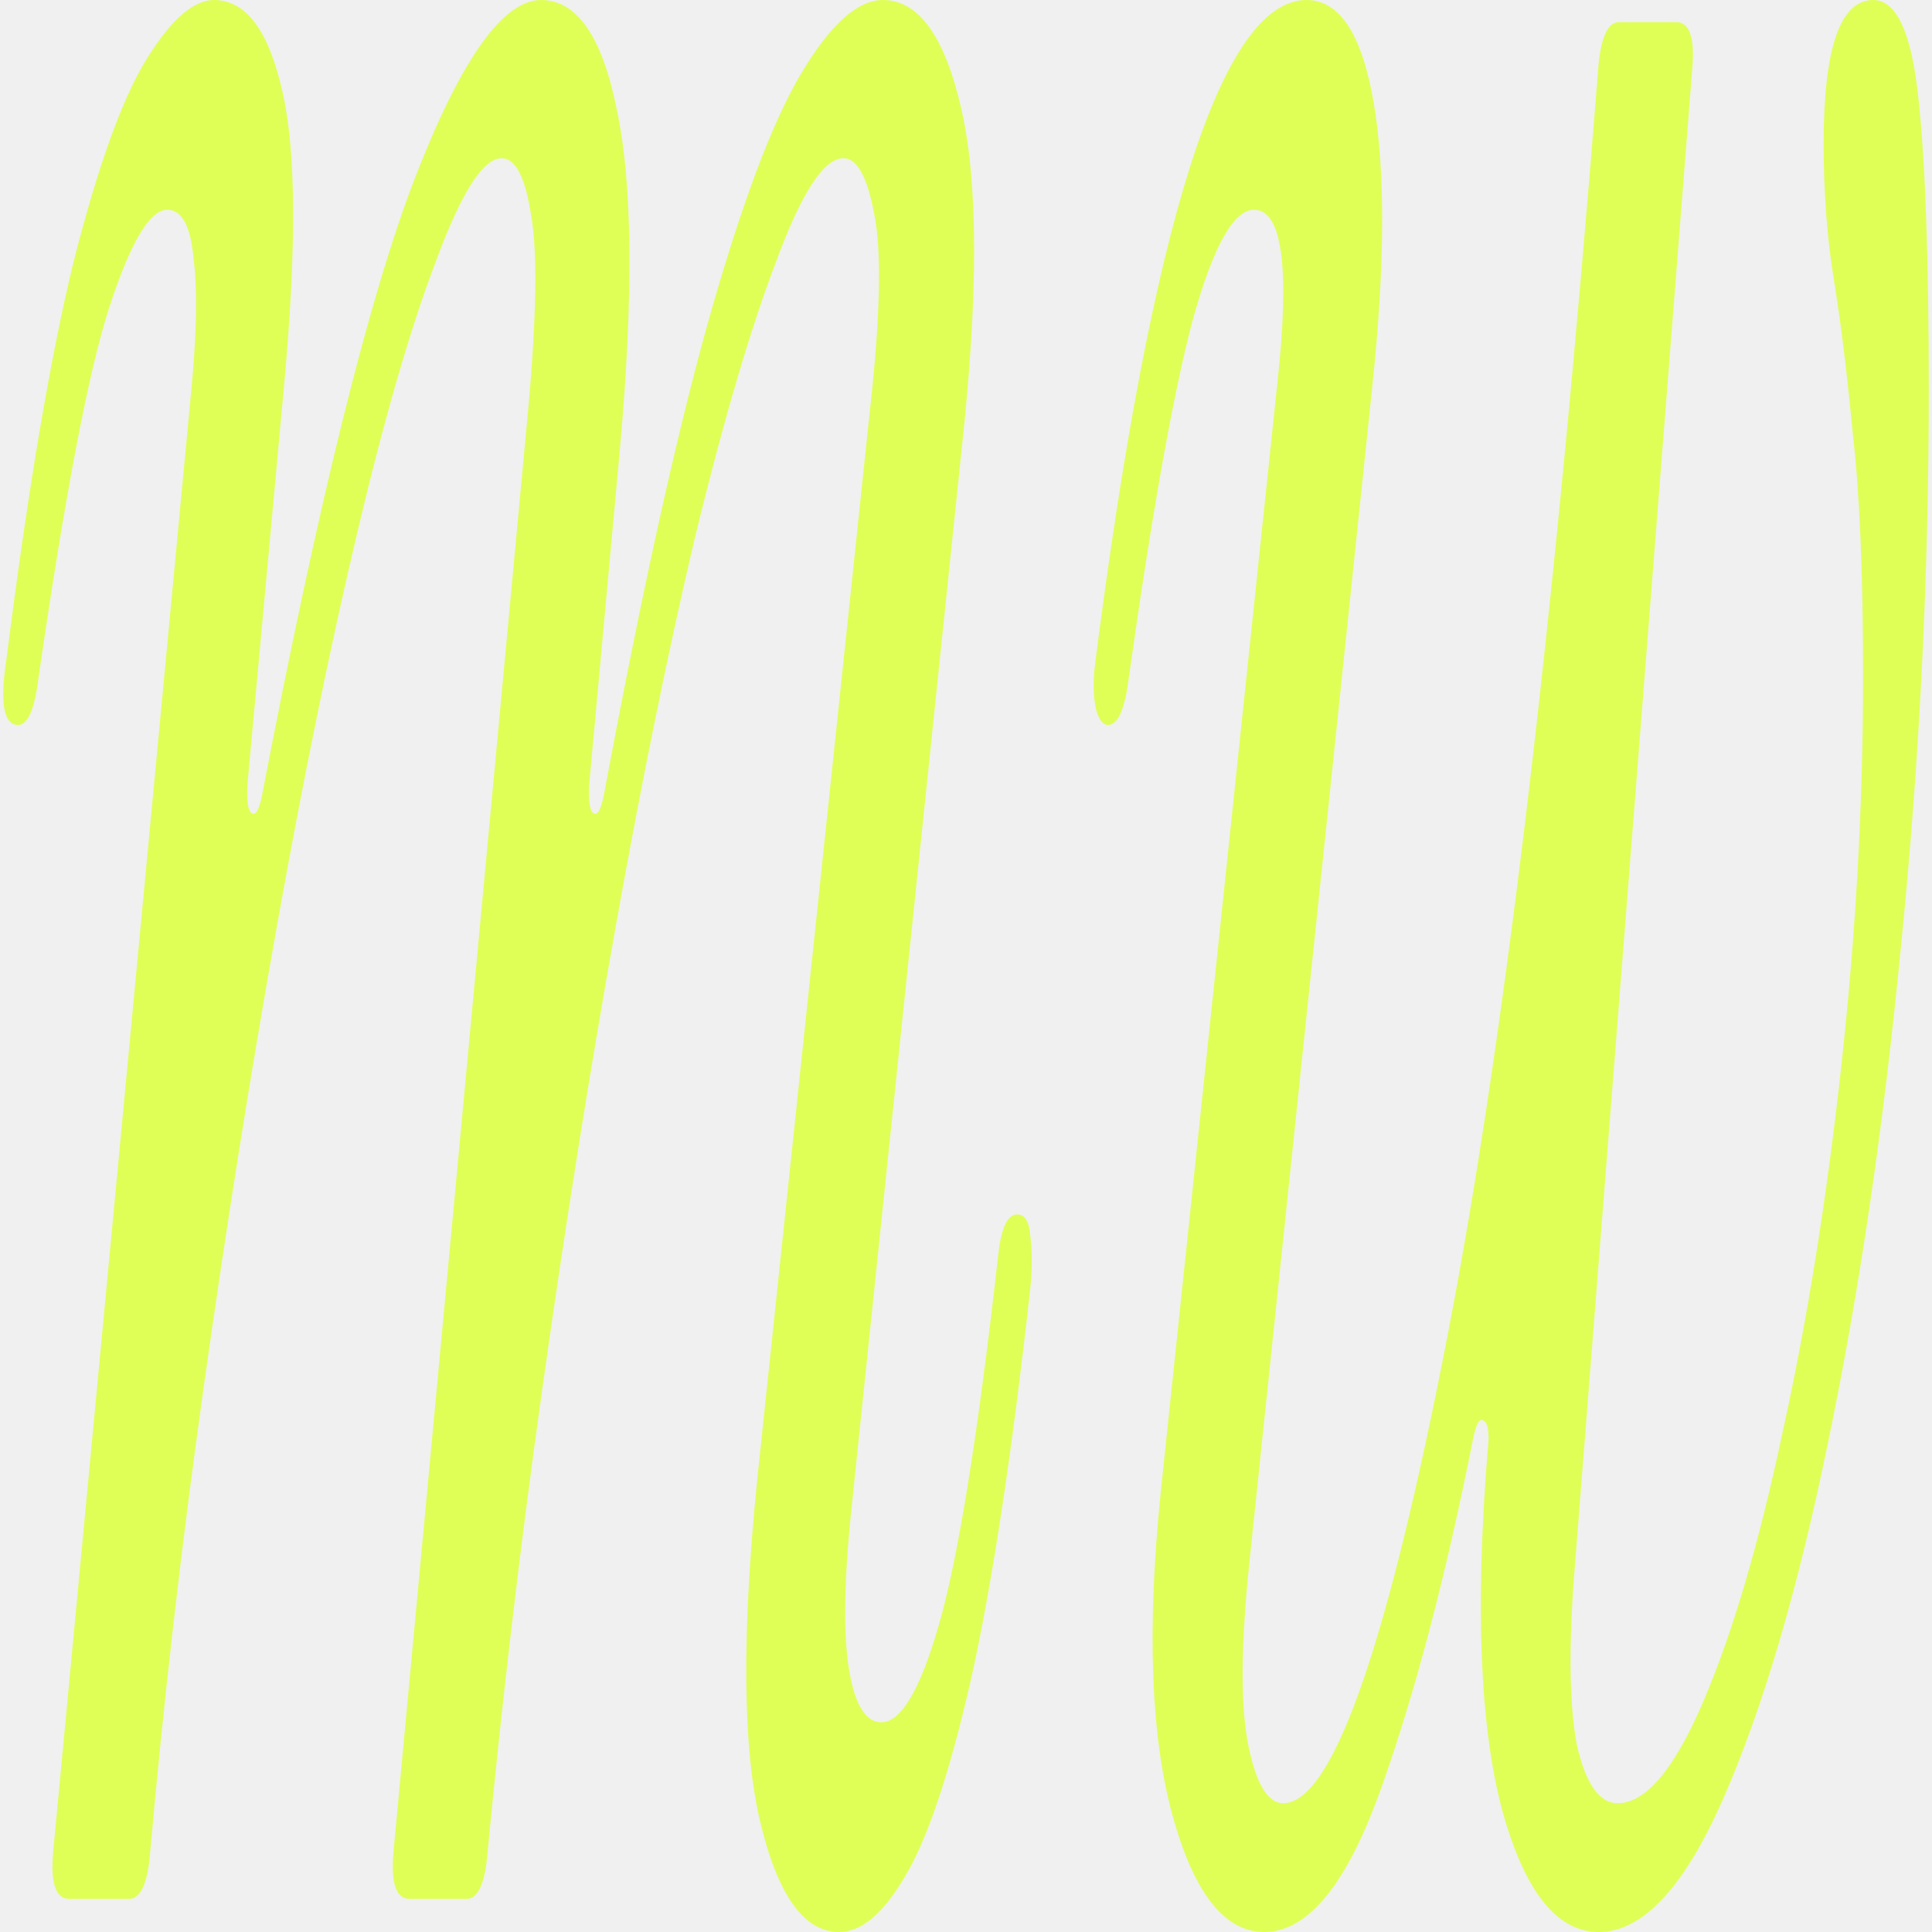
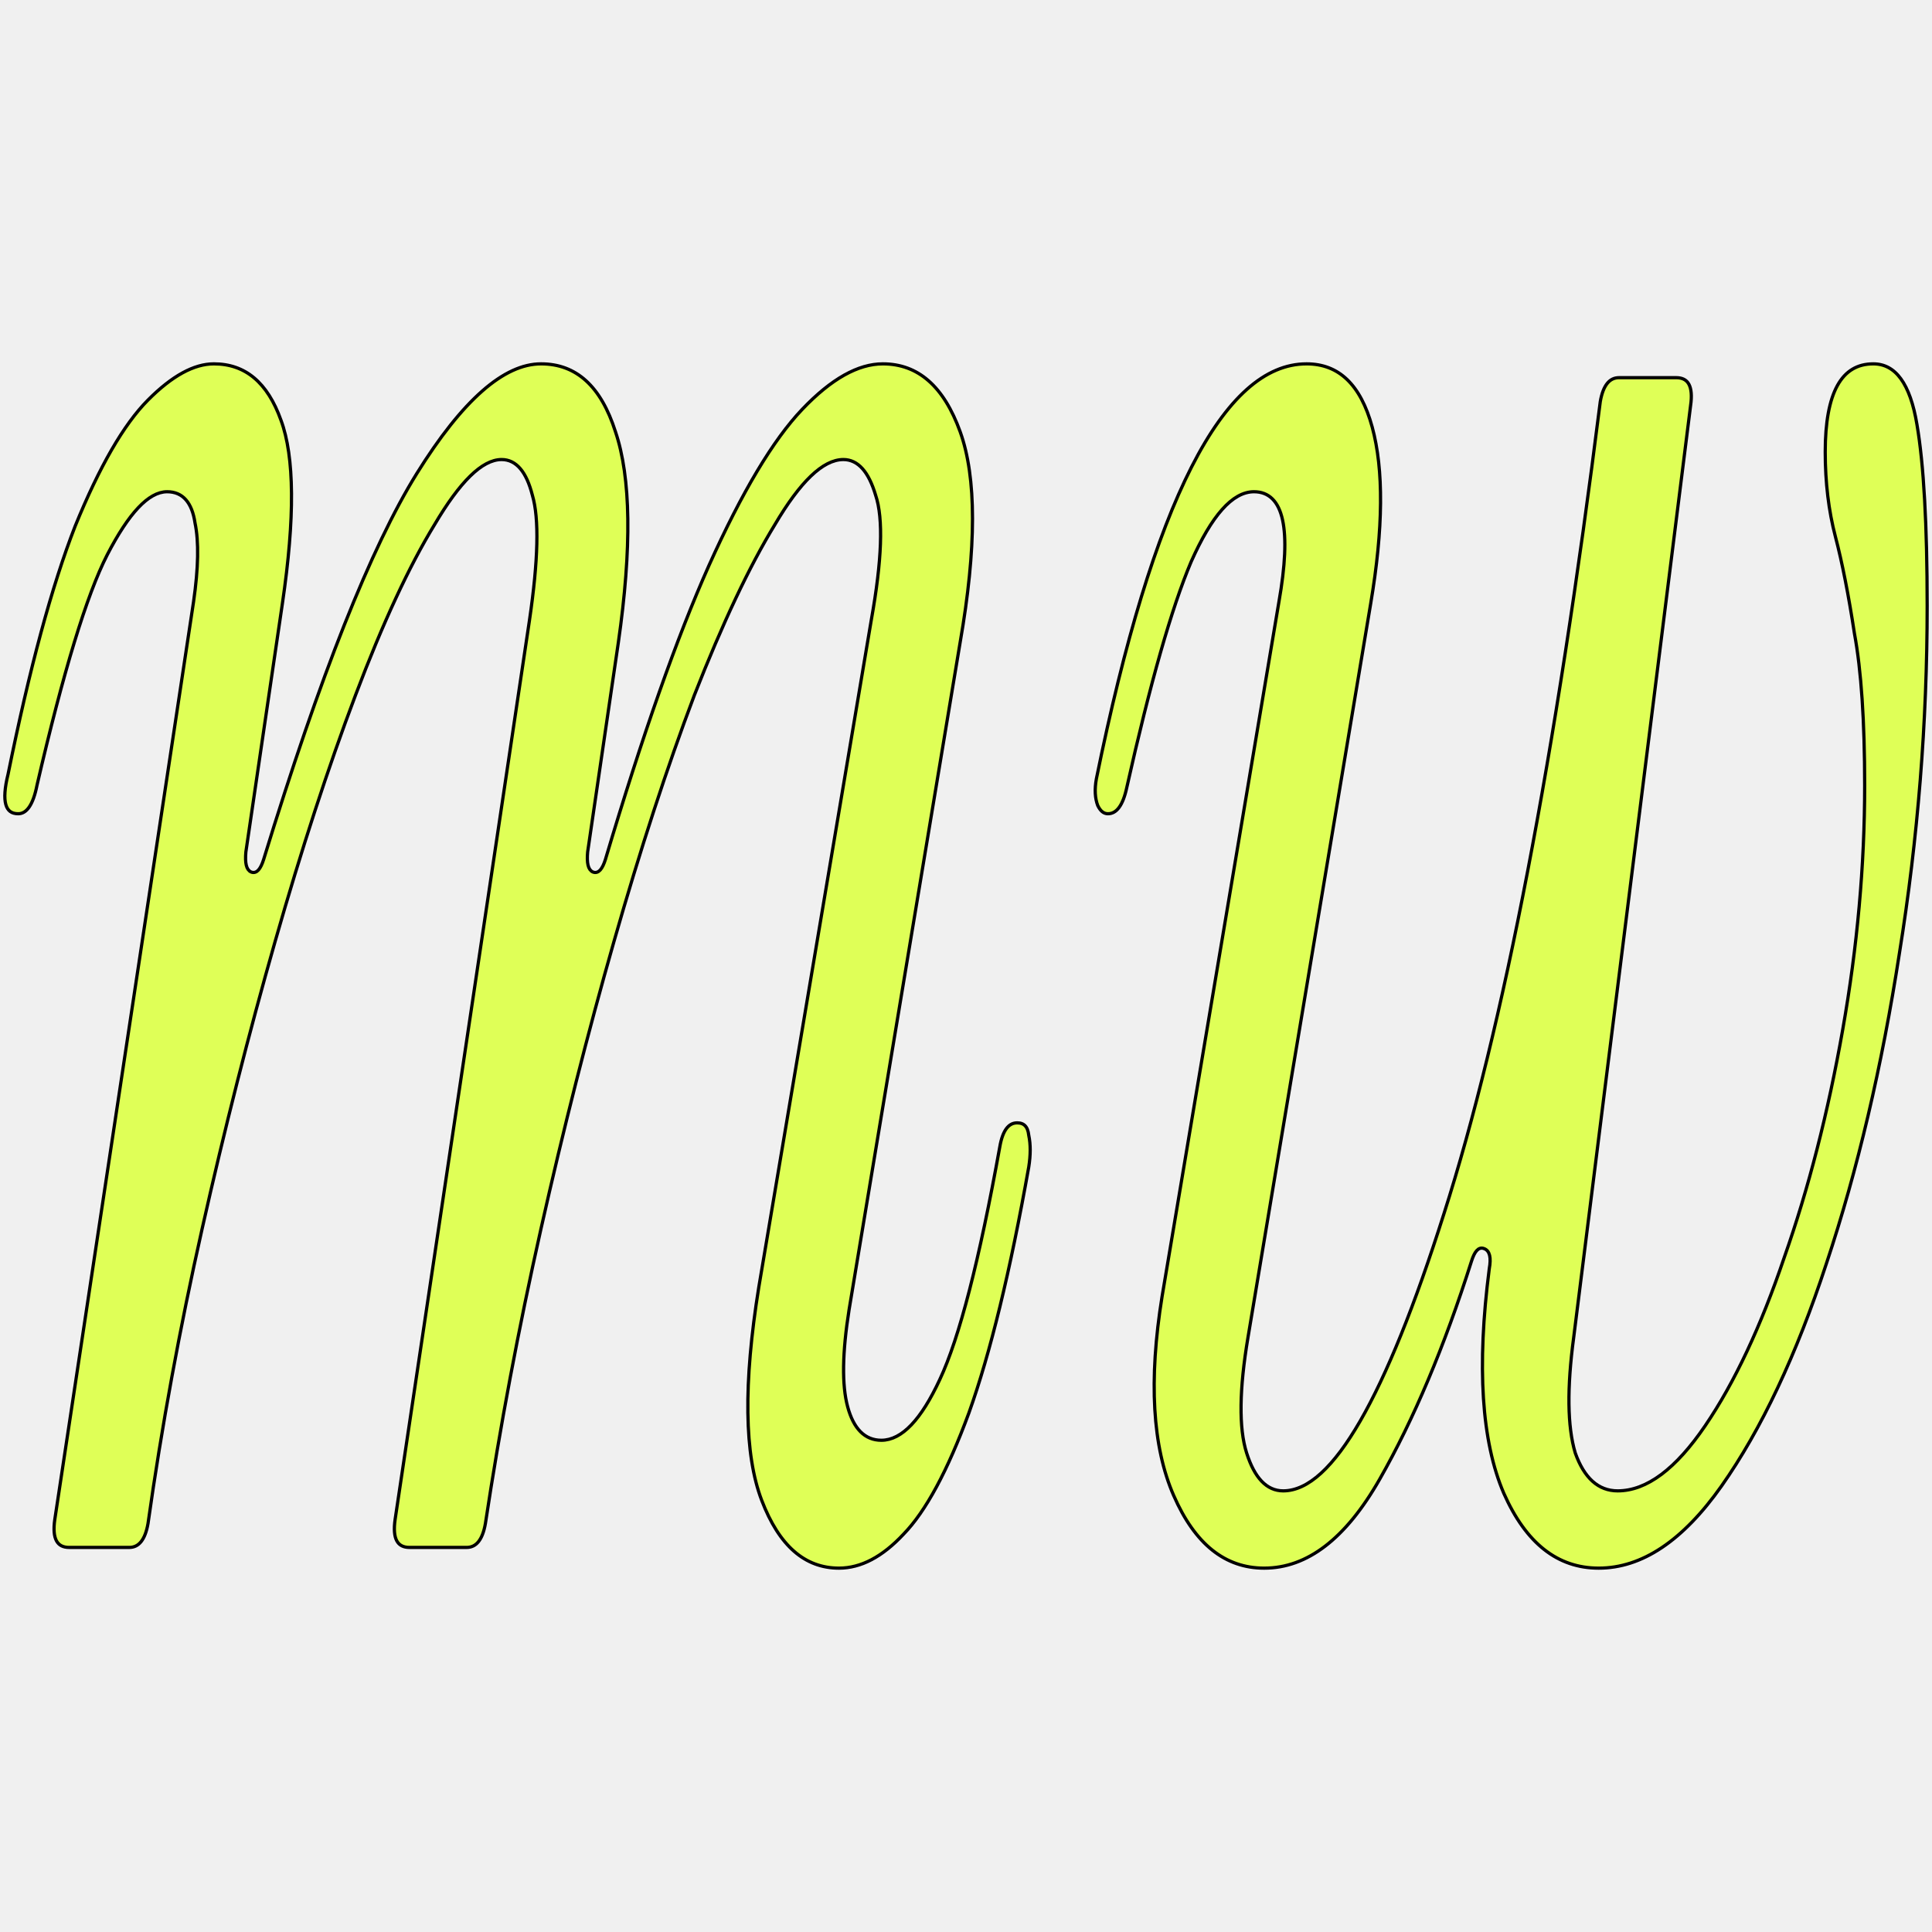
<svg xmlns="http://www.w3.org/2000/svg" width="600" height="600" viewBox="0 0 600 600" fill="none">
-   <path d="M260.561 600C249.675 600 241.51 588.571 236.067 565.714C230.624 542.857 230.322 507.429 235.16 459.429L270.087 128C273.413 98.286 273.867 77.715 271.448 66.286C269.331 54.857 266.156 49.143 261.922 49.143C255.874 49.143 248.919 59.809 241.057 81.143C233.194 101.714 224.878 129.905 216.109 165.714C207.642 201.524 199.326 242.286 191.161 288C182.996 333.714 175.436 381.333 168.481 430.857C161.526 480.381 155.78 529.143 151.244 577.143C150.337 585.524 148.22 589.714 144.894 589.714H127.203C122.97 589.714 121.307 584.762 122.214 574.857L163.945 128C166.667 98.286 166.969 77.715 164.852 66.286C163.038 54.857 160.014 49.143 155.78 49.143C150.035 49.143 143.231 59.809 135.368 81.143C127.506 101.714 119.341 129.905 110.874 165.714C102.407 201.524 94.091 242.286 85.926 288C77.761 333.714 70.201 381.333 63.246 430.857C56.291 480.381 50.697 529.143 46.463 577.143C45.556 585.524 43.439 589.714 40.113 589.714H21.515C17.281 589.714 15.618 584.762 16.526 574.857L59.617 118.857C61.129 102.095 61.281 89.143 60.071 80C59.164 70.095 56.442 65.143 51.906 65.143C46.463 65.143 40.415 75.429 33.762 96C27.412 115.81 20.154 153.905 11.989 210.286C10.78 220.191 8.663 225.143 5.639 225.143C1.103 225.143 -0.107 218.286 2.01 204.572C8.663 152 15.618 110.857 22.876 81.143C30.436 51.428 37.996 30.476 45.556 18.286C53.116 6.095 60.071 0 66.421 0C76.4 0 83.507 9.524 87.74 28.571C91.974 46.857 92.125 77.334 88.194 120L76.854 243.429C76.552 248.762 77.005 251.81 78.215 252.572C79.424 253.333 80.483 251.429 81.39 246.857C98.929 155.429 114.805 91.429 129.018 54.857C143.231 18.286 156.234 0 168.027 0C179.216 0 187.079 11.429 191.615 34.286C196.453 57.143 196.755 92.191 192.522 139.429L182.996 243.429C182.694 248.762 183.147 251.81 184.357 252.572C185.567 253.333 186.625 251.429 187.532 246.857C199.023 185.143 209.758 136.381 219.738 100.572C230.019 64 239.696 38.095 248.768 22.857C257.84 7.619 266.307 0 274.169 0C285.358 0 293.523 11.429 298.664 34.286C303.805 57.143 303.805 92.191 298.664 139.429L264.19 470.857C262.073 492.191 261.922 508.191 263.737 518.857C265.551 529.524 268.877 534.857 273.716 534.857C279.764 534.857 285.661 524.952 291.406 505.143C297.454 484.571 303.653 446.095 310.004 389.714C310.911 381.333 312.877 377.143 315.901 377.143C318.32 377.143 319.681 379.429 319.983 384C320.588 388.572 320.588 393.905 319.983 400C314.237 451.81 308.038 492.571 301.385 522.286C294.733 551.238 287.929 571.429 280.973 582.857C274.321 594.286 267.517 600 260.561 600ZM392.613 600C380.214 600 370.689 587.81 364.036 563.429C357.383 539.048 356.174 505.905 360.407 464L396.695 118.857C400.626 83.048 398.207 65.143 389.437 65.143C383.087 65.143 376.737 76.572 370.386 99.429C364.338 122.286 357.686 159.619 350.428 211.429C349.218 220.572 347.102 225.143 344.078 225.143C342.566 225.143 341.356 223.619 340.449 220.572C339.542 216.762 339.39 212.191 339.995 206.857C357.534 68.953 379.458 0 405.767 0C416.049 0 423.004 10.667 426.633 32C430.261 53.333 430.11 82.667 426.179 120L388.077 484.571C385.355 510.476 385.204 529.524 387.623 541.714C390.042 553.905 393.671 560 398.509 560C413.327 560 429.808 514.286 447.952 422.857C466.398 330.667 482.576 196.191 496.487 19.429C497.394 11.048 499.511 6.857 502.837 6.857H520.527C524.761 6.857 526.424 11.809 525.517 21.714L489.229 484.571C487.112 509.714 487.264 528.762 489.683 541.714C492.404 553.905 496.638 560 502.384 560C511.153 560 520.074 549.333 529.146 528C538.218 506.667 546.383 478.857 553.64 444.571C561.2 410.286 567.248 372.572 571.784 331.429C576.32 290.286 578.588 249.905 578.588 210.286C578.588 178.286 577.53 153.143 575.413 134.857C573.598 115.81 571.633 99.81 569.516 86.857C567.399 73.905 566.341 59.809 566.341 44.571C566.341 14.857 571.482 0 581.763 0C589.021 0 593.708 10.286 595.825 30.857C597.942 50.667 599 80.762 599 121.143C599 179.048 596.127 236.572 590.382 293.714C584.938 350.095 577.378 401.524 567.702 448C558.327 493.714 547.441 530.667 535.043 558.857C522.947 586.286 510.095 600 496.487 600C483.484 600 473.504 587.429 466.549 562.286C459.594 536.381 458.082 499.048 462.013 450.286C462.618 444.952 462.164 441.905 460.652 441.143C459.443 440.381 458.384 442.286 457.477 446.857C449.01 489.524 439.484 525.714 428.901 555.429C418.317 585.143 406.221 600 392.613 600Z" fill="#DFFF57" />
+   <mask id="path-1-inside-1_3085_48" fill="white">
+     <path d="M260.561 487.5C249.675 487.5 241.51 480.357 236.067 466.071C230.624 451.786 230.322 429.643 235.16 399.643L270.087 192.5C273.413 173.929 273.867 161.072 271.448 153.929C269.331 146.786 266.156 143.214 261.922 143.214C255.874 143.214 248.919 149.881 241.057 163.214C233.194 176.072 224.878 193.691 216.109 216.072C207.642 238.452 199.326 263.929 191.161 292.5C182.996 321.071 175.436 350.833 168.481 381.786C161.526 412.738 155.78 443.214 151.244 473.214C150.337 478.452 148.22 481.071 144.894 481.071H127.203C122.97 481.071 121.307 477.976 122.214 471.786L163.945 192.5C166.667 173.929 166.969 161.072 164.852 153.929C163.038 146.786 160.014 143.214 155.78 143.214C150.035 143.214 143.231 149.881 135.368 163.214C127.506 176.072 119.341 193.691 110.874 216.072C102.407 238.452 94.091 263.929 85.926 292.5C77.761 321.071 70.201 350.833 63.246 381.786C56.291 412.738 50.697 443.214 46.463 473.214C45.556 478.452 43.439 481.071 40.113 481.071H21.515C17.281 481.071 15.618 477.976 16.526 471.786L59.617 186.786C61.129 176.31 61.281 168.214 60.071 162.5C59.164 156.31 56.442 153.214 51.906 153.214C46.463 153.214 40.415 159.643 33.762 172.5C27.412 184.881 20.154 208.691 11.989 243.929C10.78 250.119 8.663 253.214 5.639 253.214C1.103 253.214 -0.107 248.929 2.01 240.357C8.663 207.5 15.618 181.786 22.876 163.214C30.436 144.643 37.996 131.548 45.556 123.929C53.116 116.31 60.071 112.5 66.421 112.5C76.4 112.5 83.507 118.452 87.74 130.357C91.974 141.786 92.125 160.833 88.194 187.5L76.854 264.643C76.552 267.976 77.005 269.881 78.215 270.357C79.424 270.833 80.483 269.643 81.39 266.786C98.929 209.643 114.805 169.643 129.018 146.786C143.231 123.929 156.234 112.5 168.027 112.5C179.216 112.5 187.079 119.643 191.615 133.929C196.453 148.214 196.755 170.119 192.522 199.643L182.996 264.643C182.694 267.976 183.147 269.881 184.357 270.357C185.567 270.833 186.625 269.643 187.532 266.786C199.023 228.214 209.758 197.738 219.738 175.357C230.019 152.5 239.696 136.31 248.768 126.786C257.84 117.262 266.307 112.5 274.169 112.5C285.358 112.5 293.523 119.643 298.664 133.929C303.805 148.214 303.805 170.119 298.664 199.643L264.19 406.786C262.073 420.119 261.922 430.119 263.737 436.786C265.551 443.452 268.877 446.786 273.716 446.786C279.764 446.786 285.661 440.595 291.406 428.214C297.454 415.357 303.653 391.31 310.004 356.071C310.911 350.833 312.877 348.214 315.901 348.214C318.32 348.214 319.681 349.643 319.983 352.5C320.588 355.357 320.588 358.691 319.983 362.5C314.237 394.881 308.038 420.357 301.385 438.929C294.733 457.024 287.929 469.643 280.973 476.786C274.321 483.929 267.517 487.5 260.561 487.5ZM392.613 487.5C380.214 487.5 370.689 479.881 364.036 464.643C357.383 449.405 356.174 428.691 360.407 402.5L396.695 186.786C400.626 164.405 398.207 153.214 389.437 153.214C383.087 153.214 376.737 160.357 370.386 174.643C364.338 188.929 357.686 212.262 350.428 244.643C349.218 250.357 347.102 253.214 344.078 253.214C342.566 253.214 341.356 252.262 340.449 250.357C339.542 247.976 339.39 245.119 339.995 241.786C357.534 155.595 379.458 112.5 405.767 112.5C416.049 112.5 423.004 119.167 426.633 132.5C430.261 145.833 430.11 164.167 426.179 187.5L388.077 415.357C385.355 431.548 385.204 443.452 387.623 451.071C390.042 458.69 393.671 462.5 398.509 462.5C413.327 462.5 429.808 433.929 447.952 376.786C466.398 319.167 482.576 235.119 496.487 124.643C497.394 119.405 499.511 116.786 502.837 116.786H520.527C524.761 116.786 526.424 119.881 525.517 126.071L489.229 415.357C487.112 431.071 487.264 442.976 489.683 451.071C492.404 458.69 496.638 462.5 502.384 462.5C511.153 462.5 520.074 455.833 529.146 442.5C538.218 429.167 546.383 411.786 553.64 390.357C561.2 368.929 567.248 345.357 571.784 319.643C576.32 293.929 578.588 268.691 578.588 243.929C578.588 223.929 577.53 208.214 575.413 196.786C573.598 184.881 571.633 174.881 569.516 166.786C567.399 158.691 566.341 149.881 566.341 140.357C566.341 121.786 571.482 112.5 581.763 112.5C589.021 112.5 593.708 118.929 595.825 131.786C597.942 144.167 599 162.976 599 188.214C599 224.405 596.127 260.357 590.382 296.071C584.938 331.31 577.378 363.452 567.702 392.5C558.327 421.071 547.441 444.167 535.043 461.786C522.947 478.929 510.095 487.5 496.487 487.5C483.484 487.5 473.504 479.643 466.549 463.929C459.594 447.738 458.082 424.405 462.013 393.929C462.618 390.595 462.164 388.691 460.652 388.214C459.443 387.738 458.384 388.929 457.477 391.786C449.01 418.452 439.484 441.071 428.901 459.643C418.317 478.214 406.221 487.5 392.613 487.5Z" />
+   </mask>
+   <path d="M260.561 487.5C249.675 487.5 241.51 480.357 236.067 466.071C230.624 451.786 230.322 429.643 235.16 399.643L270.087 192.5C273.413 173.929 273.867 161.072 271.448 153.929C269.331 146.786 266.156 143.214 261.922 143.214C255.874 143.214 248.919 149.881 241.057 163.214C233.194 176.072 224.878 193.691 216.109 216.072C207.642 238.452 199.326 263.929 191.161 292.5C182.996 321.071 175.436 350.833 168.481 381.786C161.526 412.738 155.78 443.214 151.244 473.214C150.337 478.452 148.22 481.071 144.894 481.071H127.203C122.97 481.071 121.307 477.976 122.214 471.786L163.945 192.5C166.667 173.929 166.969 161.072 164.852 153.929C163.038 146.786 160.014 143.214 155.78 143.214C150.035 143.214 143.231 149.881 135.368 163.214C127.506 176.072 119.341 193.691 110.874 216.072C102.407 238.452 94.091 263.929 85.926 292.5C77.761 321.071 70.201 350.833 63.246 381.786C56.291 412.738 50.697 443.214 46.463 473.214C45.556 478.452 43.439 481.071 40.113 481.071H21.515C17.281 481.071 15.618 477.976 16.526 471.786L59.617 186.786C61.129 176.31 61.281 168.214 60.071 162.5C59.164 156.31 56.442 153.214 51.906 153.214C46.463 153.214 40.415 159.643 33.762 172.5C27.412 184.881 20.154 208.691 11.989 243.929C10.78 250.119 8.663 253.214 5.639 253.214C1.103 253.214 -0.107 248.929 2.01 240.357C8.663 207.5 15.618 181.786 22.876 163.214C30.436 144.643 37.996 131.548 45.556 123.929C53.116 116.31 60.071 112.5 66.421 112.5C76.4 112.5 83.507 118.452 87.74 130.357C91.974 141.786 92.125 160.833 88.194 187.5L76.854 264.643C76.552 267.976 77.005 269.881 78.215 270.357C79.424 270.833 80.483 269.643 81.39 266.786C98.929 209.643 114.805 169.643 129.018 146.786C143.231 123.929 156.234 112.5 168.027 112.5C179.216 112.5 187.079 119.643 191.615 133.929C196.453 148.214 196.755 170.119 192.522 199.643L182.996 264.643C182.694 267.976 183.147 269.881 184.357 270.357C185.567 270.833 186.625 269.643 187.532 266.786C199.023 228.214 209.758 197.738 219.738 175.357C230.019 152.5 239.696 136.31 248.768 126.786C257.84 117.262 266.307 112.5 274.169 112.5C285.358 112.5 293.523 119.643 298.664 133.929C303.805 148.214 303.805 170.119 298.664 199.643L264.19 406.786C262.073 420.119 261.922 430.119 263.737 436.786C265.551 443.452 268.877 446.786 273.716 446.786C279.764 446.786 285.661 440.595 291.406 428.214C297.454 415.357 303.653 391.31 310.004 356.071C310.911 350.833 312.877 348.214 315.901 348.214C318.32 348.214 319.681 349.643 319.983 352.5C320.588 355.357 320.588 358.691 319.983 362.5C314.237 394.881 308.038 420.357 301.385 438.929C294.733 457.024 287.929 469.643 280.973 476.786C274.321 483.929 267.517 487.5 260.561 487.5ZM392.613 487.5C380.214 487.5 370.689 479.881 364.036 464.643C357.383 449.405 356.174 428.691 360.407 402.5L396.695 186.786C400.626 164.405 398.207 153.214 389.437 153.214C383.087 153.214 376.737 160.357 370.386 174.643C364.338 188.929 357.686 212.262 350.428 244.643C349.218 250.357 347.102 253.214 344.078 253.214C342.566 253.214 341.356 252.262 340.449 250.357C339.542 247.976 339.39 245.119 339.995 241.786C357.534 155.595 379.458 112.5 405.767 112.5C416.049 112.5 423.004 119.167 426.633 132.5C430.261 145.833 430.11 164.167 426.179 187.5L388.077 415.357C385.355 431.548 385.204 443.452 387.623 451.071C390.042 458.69 393.671 462.5 398.509 462.5C413.327 462.5 429.808 433.929 447.952 376.786C466.398 319.167 482.576 235.119 496.487 124.643C497.394 119.405 499.511 116.786 502.837 116.786H520.527C524.761 116.786 526.424 119.881 525.517 126.071L489.229 415.357C487.112 431.071 487.264 442.976 489.683 451.071C492.404 458.69 496.638 462.5 502.384 462.5C511.153 462.5 520.074 455.833 529.146 442.5C538.218 429.167 546.383 411.786 553.64 390.357C561.2 368.929 567.248 345.357 571.784 319.643C576.32 293.929 578.588 268.691 578.588 243.929C578.588 223.929 577.53 208.214 575.413 196.786C573.598 184.881 571.633 174.881 569.516 166.786C567.399 158.691 566.341 149.881 566.341 140.357C566.341 121.786 571.482 112.5 581.763 112.5C589.021 112.5 593.708 118.929 595.825 131.786C597.942 144.167 599 162.976 599 188.214C599 224.405 596.127 260.357 590.382 296.071C584.938 331.31 577.378 363.452 567.702 392.5C558.327 421.071 547.441 444.167 535.043 461.786C522.947 478.929 510.095 487.5 496.487 487.5C483.484 487.5 473.504 479.643 466.549 463.929C459.594 447.738 458.082 424.405 462.013 393.929C462.618 390.595 462.164 388.691 460.652 388.214C459.443 387.738 458.384 388.929 457.477 391.786C449.01 418.452 439.484 441.071 428.901 459.643C418.317 478.214 406.221 487.5 392.613 487.5Z" fill="#DFFF57" stroke="black" stroke-width="2" mask="url(#path-1-inside-1_3085_48)" />
</svg>
